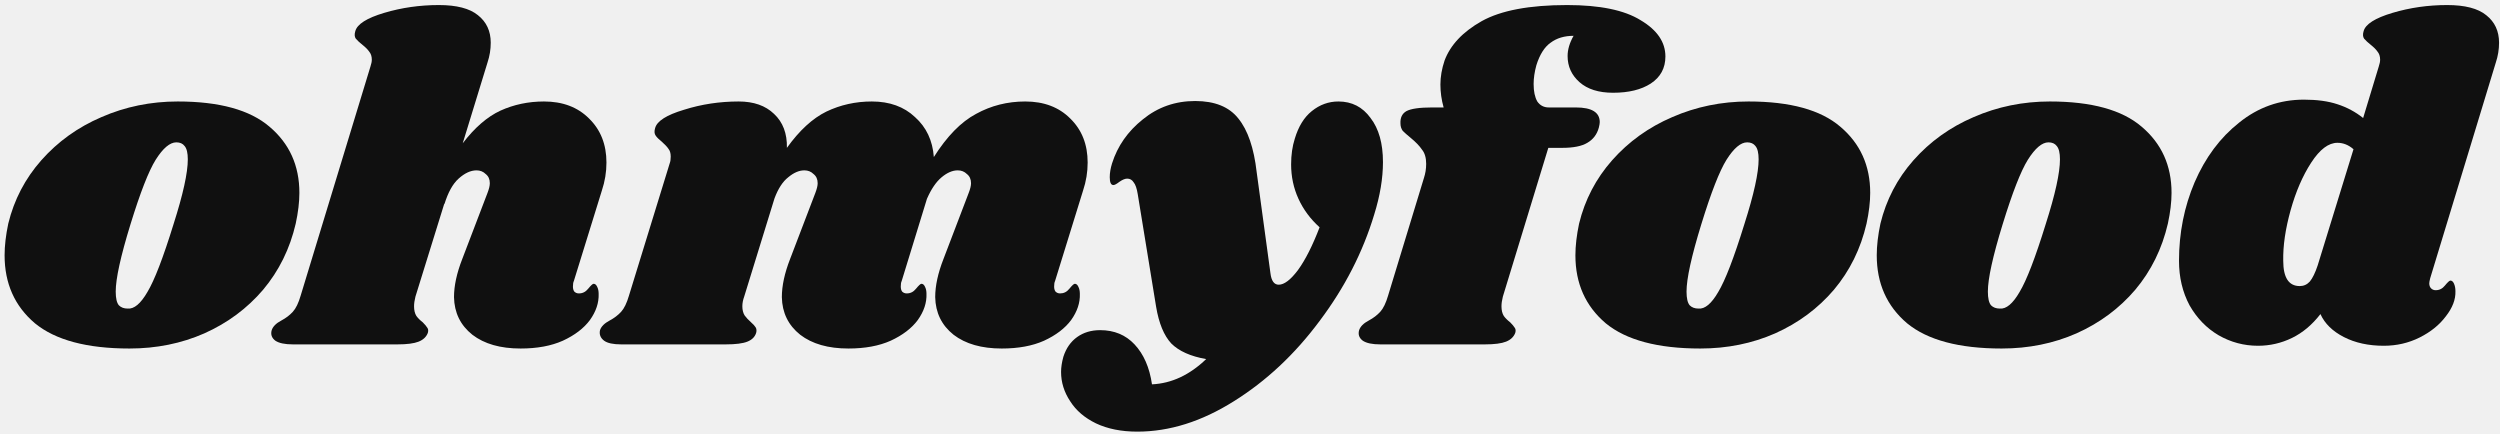
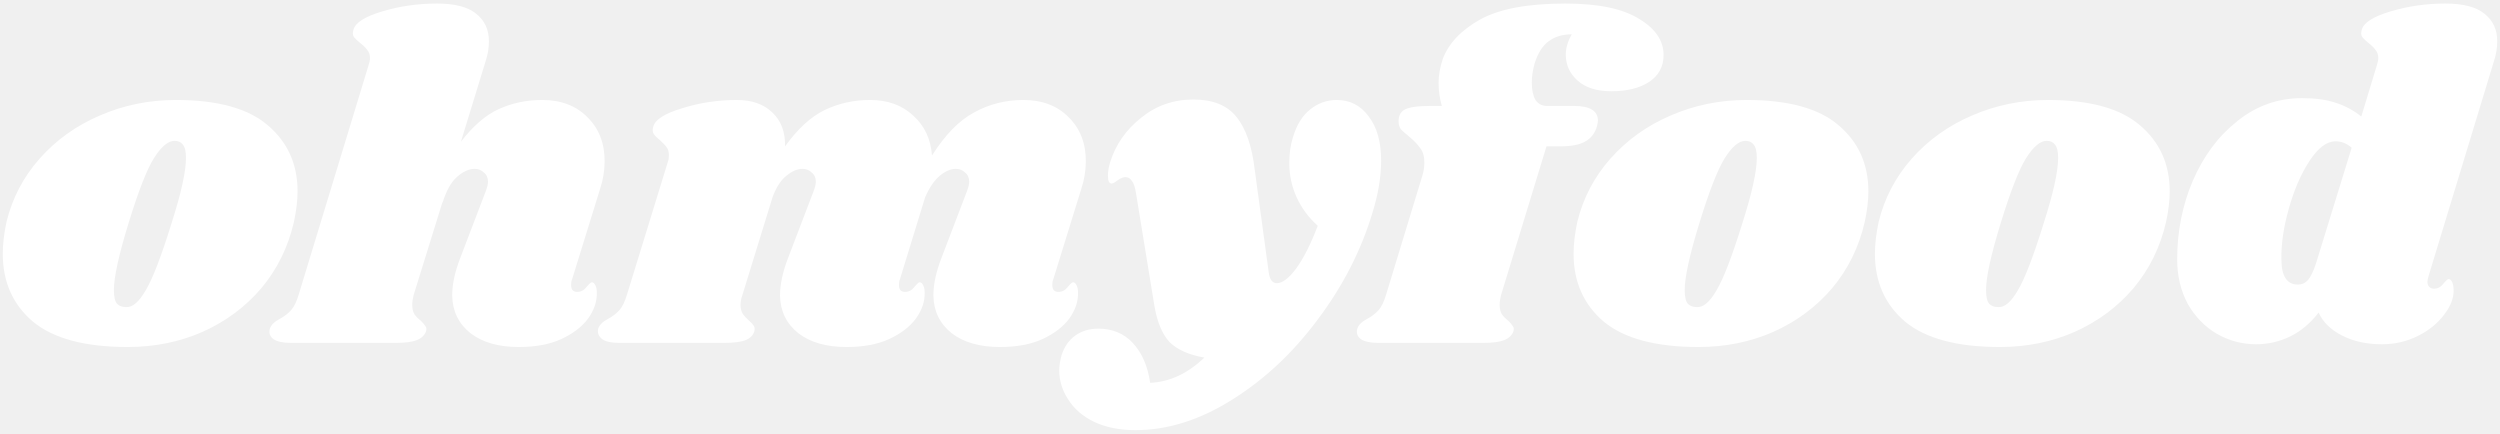
- <svg xmlns="http://www.w3.org/2000/svg" width="196" height="34" viewBox="0 0 196 34" fill="none">
-   <path d="M13.932 7.956C17.196 7.956 19.596 8.616 21.132 9.936C22.692 11.256 23.472 12.984 23.472 15.12C23.472 15.84 23.376 16.644 23.184 17.532C22.728 19.5 21.876 21.228 20.628 22.716C19.38 24.18 17.844 25.32 16.02 26.136C14.22 26.928 12.264 27.324 10.152 27.324C6.816 27.324 4.344 26.664 2.736 25.344C1.152 24 0.36 22.224 0.36 20.016C0.36 19.272 0.456 18.444 0.648 17.532C1.104 15.66 1.968 14.004 3.24 12.564C4.536 11.1 6.108 9.972 7.956 9.18C9.828 8.364 11.82 7.956 13.932 7.956ZM13.824 11.16C13.32 11.16 12.78 11.616 12.204 12.528C11.652 13.416 10.992 15.108 10.224 17.604C9.456 20.1 9.072 21.852 9.072 22.86C9.072 23.388 9.156 23.748 9.324 23.94C9.492 24.108 9.72 24.192 10.008 24.192C10.512 24.24 11.028 23.808 11.556 22.896C12.108 21.984 12.792 20.208 13.608 17.568C14.352 15.24 14.724 13.548 14.724 12.492C14.724 11.988 14.64 11.64 14.472 11.448C14.328 11.256 14.112 11.16 13.824 11.16Z" fill="#101010" />
-   <path d="M44.99 22.032C44.942 22.128 44.918 22.272 44.918 22.464C44.918 22.632 44.954 22.764 45.026 22.86C45.122 22.956 45.242 23.004 45.386 23.004C45.674 23.004 45.914 22.884 46.106 22.644C46.322 22.38 46.466 22.248 46.538 22.248C46.658 22.248 46.754 22.332 46.826 22.5C46.898 22.644 46.934 22.824 46.934 23.04C46.958 23.736 46.73 24.42 46.25 25.092C45.77 25.74 45.062 26.28 44.126 26.712C43.214 27.12 42.11 27.324 40.814 27.324C39.23 27.324 37.97 26.964 37.034 26.244C36.098 25.5 35.618 24.516 35.594 23.292C35.594 22.404 35.81 21.408 36.242 20.304L38.222 15.12C38.342 14.808 38.402 14.556 38.402 14.364C38.402 14.052 38.294 13.812 38.078 13.644C37.886 13.452 37.646 13.356 37.358 13.356C36.902 13.356 36.434 13.572 35.954 14.004C35.498 14.412 35.126 15.084 34.838 16.02V15.948L32.57 23.256C32.498 23.544 32.462 23.796 32.462 24.012C32.462 24.324 32.522 24.576 32.642 24.768C32.762 24.936 32.93 25.104 33.146 25.272C33.314 25.44 33.434 25.584 33.506 25.704C33.578 25.8 33.59 25.932 33.542 26.1C33.422 26.412 33.182 26.64 32.822 26.784C32.462 26.928 31.91 27 31.166 27H22.958C22.334 27 21.878 26.904 21.59 26.712C21.302 26.496 21.206 26.22 21.302 25.884C21.398 25.596 21.65 25.344 22.058 25.128C22.418 24.936 22.718 24.708 22.958 24.444C23.198 24.18 23.402 23.76 23.57 23.184L29.042 5.22C29.114 5.004 29.15 4.824 29.15 4.68C29.15 4.416 29.078 4.2 28.934 4.032C28.814 3.864 28.646 3.696 28.43 3.528C28.19 3.336 28.01 3.168 27.89 3.024C27.794 2.88 27.782 2.688 27.854 2.448C27.998 1.896 28.754 1.416 30.122 1.008C31.49 0.6 32.918 0.396 34.406 0.396C35.798 0.396 36.818 0.66 37.466 1.188C38.138 1.716 38.474 2.436 38.474 3.348C38.474 3.876 38.39 4.392 38.222 4.896L36.278 11.232C37.214 10.008 38.198 9.156 39.23 8.676C40.286 8.196 41.426 7.956 42.65 7.956C44.114 7.956 45.29 8.4 46.178 9.288C47.09 10.176 47.546 11.328 47.546 12.744C47.546 13.488 47.426 14.22 47.186 14.94L44.99 22.032Z" fill="#101010" />
-   <path d="M82.716 22.032C82.668 22.128 82.644 22.272 82.644 22.464C82.644 22.632 82.68 22.764 82.752 22.86C82.849 22.956 82.969 23.004 83.112 23.004C83.4 23.004 83.641 22.884 83.832 22.644C84.049 22.38 84.192 22.248 84.264 22.248C84.385 22.248 84.481 22.332 84.552 22.5C84.624 22.644 84.66 22.824 84.66 23.04C84.684 23.736 84.457 24.42 83.977 25.092C83.496 25.74 82.788 26.28 81.853 26.712C80.941 27.12 79.837 27.324 78.54 27.324C76.957 27.324 75.697 26.964 74.76 26.244C73.825 25.5 73.344 24.516 73.32 23.292C73.32 22.404 73.537 21.408 73.969 20.304L75.948 15.12C76.069 14.808 76.129 14.556 76.129 14.364C76.129 14.052 76.02 13.812 75.805 13.644C75.612 13.452 75.373 13.356 75.085 13.356C74.677 13.356 74.257 13.536 73.825 13.896C73.392 14.256 73.008 14.82 72.672 15.588L70.692 22.032C70.644 22.128 70.621 22.272 70.621 22.464C70.621 22.632 70.656 22.764 70.728 22.86C70.825 22.956 70.945 23.004 71.088 23.004C71.376 23.004 71.617 22.884 71.808 22.644C72.025 22.38 72.168 22.248 72.24 22.248C72.361 22.248 72.457 22.332 72.528 22.5C72.6 22.644 72.636 22.824 72.636 23.04C72.66 23.736 72.433 24.42 71.953 25.092C71.472 25.74 70.764 26.28 69.829 26.712C68.916 27.12 67.812 27.324 66.516 27.324C64.933 27.324 63.672 26.964 62.736 26.244C61.8 25.5 61.321 24.516 61.297 23.292C61.297 22.404 61.513 21.408 61.944 20.304L63.925 15.12C64.044 14.808 64.105 14.556 64.105 14.364C64.105 14.052 63.996 13.812 63.781 13.644C63.589 13.452 63.349 13.356 63.06 13.356C62.653 13.356 62.233 13.536 61.8 13.896C61.368 14.232 61.008 14.784 60.721 15.552L58.344 23.256C58.248 23.52 58.2 23.772 58.2 24.012C58.2 24.3 58.261 24.54 58.38 24.732C58.501 24.9 58.669 25.08 58.885 25.272C59.053 25.416 59.172 25.548 59.245 25.668C59.316 25.788 59.328 25.932 59.281 26.1C59.184 26.412 58.956 26.64 58.596 26.784C58.236 26.928 57.672 27 56.904 27H48.697C48.072 27 47.629 26.904 47.364 26.712C47.077 26.496 46.968 26.22 47.041 25.884C47.136 25.596 47.389 25.344 47.797 25.128C48.157 24.936 48.456 24.708 48.697 24.444C48.937 24.18 49.141 23.76 49.309 23.184L52.513 12.78C52.56 12.66 52.584 12.492 52.584 12.276C52.584 12.012 52.525 11.808 52.404 11.664C52.309 11.52 52.141 11.34 51.901 11.124C51.66 10.932 51.492 10.764 51.397 10.62C51.3 10.476 51.288 10.284 51.361 10.044C51.505 9.492 52.261 9.012 53.629 8.604C54.996 8.172 56.425 7.956 57.913 7.956C59.089 7.956 60.013 8.28 60.684 8.928C61.38 9.576 61.717 10.464 61.693 11.592C62.676 10.224 63.709 9.276 64.788 8.748C65.892 8.22 67.081 7.956 68.353 7.956C69.745 7.956 70.873 8.364 71.737 9.18C72.624 9.972 73.117 11.016 73.213 12.312C74.245 10.68 75.349 9.552 76.525 8.928C77.701 8.28 78.984 7.956 80.376 7.956C81.841 7.956 83.016 8.4 83.904 9.288C84.817 10.176 85.272 11.328 85.272 12.744C85.272 13.488 85.153 14.22 84.912 14.94L82.716 22.032Z" fill="#101010" />
-   <path d="M104.932 7.956C105.988 7.956 106.828 8.388 107.452 9.252C108.1 10.092 108.424 11.244 108.424 12.708C108.424 13.98 108.196 15.348 107.74 16.812C106.852 19.764 105.424 22.548 103.456 25.164C101.512 27.78 99.267 29.88 96.724 31.464C94.204 33.048 91.684 33.84 89.164 33.84C87.916 33.84 86.835 33.624 85.924 33.192C85.035 32.76 84.364 32.184 83.907 31.464C83.427 30.744 83.188 29.976 83.188 29.16C83.188 28.8 83.248 28.404 83.368 27.972C83.584 27.3 83.944 26.784 84.448 26.424C84.951 26.064 85.552 25.884 86.248 25.884C87.352 25.884 88.251 26.256 88.948 27C89.668 27.768 90.124 28.812 90.316 30.132C91.852 30.06 93.267 29.4 94.564 28.152C93.34 27.936 92.427 27.528 91.828 26.928C91.251 26.304 90.856 25.344 90.639 24.048L89.2 15.228C89.127 14.772 89.019 14.46 88.876 14.292C88.755 14.1 88.588 14.004 88.372 14.004C88.204 14.004 87.999 14.088 87.76 14.256C87.543 14.424 87.388 14.508 87.291 14.508C87.1 14.508 87.004 14.304 87.004 13.896C87.004 13.56 87.064 13.2 87.183 12.816C87.615 11.448 88.42 10.296 89.596 9.36C90.772 8.4 92.139 7.92 93.7 7.92C95.236 7.92 96.364 8.376 97.084 9.288C97.828 10.2 98.308 11.604 98.524 13.5L99.603 21.42C99.675 22.02 99.891 22.32 100.252 22.32C100.684 22.32 101.188 21.936 101.764 21.168C102.34 20.376 102.904 19.26 103.456 17.82C102.736 17.172 102.184 16.428 101.8 15.588C101.416 14.748 101.224 13.848 101.224 12.888C101.224 12.144 101.32 11.472 101.512 10.872C101.8 9.912 102.244 9.192 102.844 8.712C103.468 8.208 104.164 7.956 104.932 7.956Z" fill="#101010" />
-   <path d="M122.864 0.396C125.432 0.396 127.352 0.792 128.624 1.584C129.92 2.352 130.568 3.3 130.568 4.428C130.568 5.34 130.184 6.048 129.416 6.552C128.672 7.032 127.688 7.272 126.464 7.272C125.336 7.272 124.46 6.996 123.836 6.444C123.212 5.892 122.9 5.208 122.9 4.392C122.9 3.888 123.056 3.36 123.368 2.808C122.648 2.808 122.048 2.988 121.568 3.348C121.088 3.684 120.716 4.272 120.452 5.112C120.308 5.64 120.236 6.132 120.236 6.588C120.236 7.164 120.332 7.62 120.524 7.956C120.74 8.268 121.04 8.424 121.424 8.424H123.548C124.796 8.424 125.42 8.808 125.42 9.576C125.42 9.672 125.396 9.816 125.348 10.008C125.204 10.536 124.904 10.932 124.448 11.196C124.016 11.46 123.356 11.592 122.468 11.592H121.388L117.824 23.256C117.752 23.544 117.716 23.796 117.716 24.012C117.716 24.324 117.776 24.576 117.896 24.768C118.016 24.936 118.184 25.104 118.4 25.272C118.568 25.44 118.688 25.584 118.76 25.704C118.832 25.8 118.844 25.932 118.796 26.1C118.676 26.412 118.436 26.64 118.076 26.784C117.716 26.928 117.164 27 116.42 27H108.212C107.588 27 107.132 26.904 106.844 26.712C106.556 26.496 106.46 26.22 106.556 25.884C106.652 25.596 106.904 25.344 107.312 25.128C107.672 24.936 107.972 24.708 108.212 24.444C108.452 24.18 108.656 23.76 108.824 23.184L111.632 13.968C111.752 13.608 111.812 13.236 111.812 12.852C111.812 12.372 111.704 12 111.488 11.736C111.296 11.448 110.996 11.136 110.588 10.8C110.324 10.584 110.12 10.404 109.976 10.26C109.856 10.092 109.796 9.9 109.796 9.684C109.772 9.228 109.928 8.904 110.264 8.712C110.624 8.52 111.296 8.424 112.28 8.424H113.18C113.012 7.824 112.928 7.224 112.928 6.624C112.928 6.024 113.036 5.4 113.252 4.752C113.708 3.528 114.68 2.496 116.168 1.656C117.68 0.816 119.912 0.396 122.864 0.396Z" fill="#101010" />
-   <path d="M137.084 7.956C140.348 7.956 142.748 8.616 144.284 9.936C145.844 11.256 146.624 12.984 146.624 15.12C146.624 15.84 146.528 16.644 146.336 17.532C145.88 19.5 145.028 21.228 143.78 22.716C142.532 24.18 140.996 25.32 139.172 26.136C137.372 26.928 135.416 27.324 133.304 27.324C129.968 27.324 127.496 26.664 125.888 25.344C124.304 24 123.512 22.224 123.512 20.016C123.512 19.272 123.608 18.444 123.8 17.532C124.256 15.66 125.12 14.004 126.392 12.564C127.688 11.1 129.26 9.972 131.108 9.18C132.98 8.364 134.972 7.956 137.084 7.956ZM136.976 11.16C136.472 11.16 135.932 11.616 135.356 12.528C134.804 13.416 134.144 15.108 133.376 17.604C132.608 20.1 132.224 21.852 132.224 22.86C132.224 23.388 132.308 23.748 132.476 23.94C132.644 24.108 132.872 24.192 133.16 24.192C133.664 24.24 134.18 23.808 134.708 22.896C135.26 21.984 135.944 20.208 136.76 17.568C137.504 15.24 137.876 13.548 137.876 12.492C137.876 11.988 137.792 11.64 137.624 11.448C137.48 11.256 137.264 11.16 136.976 11.16Z" fill="#101010" />
-   <path d="M160.709 7.956C163.973 7.956 166.373 8.616 167.909 9.936C169.469 11.256 170.249 12.984 170.249 15.12C170.249 15.84 170.153 16.644 169.961 17.532C169.505 19.5 168.653 21.228 167.405 22.716C166.157 24.18 164.621 25.32 162.797 26.136C160.997 26.928 159.041 27.324 156.929 27.324C153.593 27.324 151.121 26.664 149.513 25.344C147.929 24 147.137 22.224 147.137 20.016C147.137 19.272 147.233 18.444 147.425 17.532C147.881 15.66 148.745 14.004 150.017 12.564C151.313 11.1 152.885 9.972 154.733 9.18C156.605 8.364 158.597 7.956 160.709 7.956ZM160.601 11.16C160.097 11.16 159.557 11.616 158.981 12.528C158.429 13.416 157.769 15.108 157.001 17.604C156.233 20.1 155.849 21.852 155.849 22.86C155.849 23.388 155.933 23.748 156.101 23.94C156.269 24.108 156.497 24.192 156.785 24.192C157.289 24.24 157.805 23.808 158.333 22.896C158.885 21.984 159.569 20.208 160.385 17.568C161.129 15.24 161.501 13.548 161.501 12.492C161.501 11.988 161.417 11.64 161.249 11.448C161.105 11.256 160.889 11.16 160.601 11.16Z" fill="#101010" />
-   <path d="M190.526 21.816C190.478 22.008 190.454 22.14 190.454 22.212C190.454 22.38 190.502 22.512 190.598 22.608C190.694 22.704 190.814 22.752 190.958 22.752C191.246 22.752 191.486 22.632 191.678 22.392C191.894 22.128 192.038 21.996 192.11 21.996C192.23 21.996 192.326 22.08 192.398 22.248C192.47 22.416 192.506 22.608 192.506 22.824C192.53 23.472 192.278 24.132 191.75 24.804C191.246 25.476 190.562 26.028 189.698 26.46C188.834 26.892 187.898 27.108 186.89 27.108C185.69 27.108 184.646 26.88 183.758 26.424C182.87 25.968 182.258 25.368 181.922 24.624C181.274 25.464 180.53 26.088 179.69 26.496C178.85 26.904 177.962 27.108 177.026 27.108C175.922 27.108 174.89 26.832 173.93 26.28C172.994 25.728 172.238 24.948 171.662 23.94C171.11 22.908 170.834 21.744 170.834 20.448C170.834 18.264 171.242 16.212 172.058 14.292C172.898 12.348 174.062 10.788 175.55 9.612C177.038 8.412 178.73 7.812 180.626 7.812C181.658 7.812 182.534 7.932 183.254 8.172C183.998 8.412 184.67 8.772 185.27 9.252L186.494 5.22C186.566 5.004 186.602 4.824 186.602 4.68C186.602 4.416 186.53 4.2 186.386 4.032C186.266 3.864 186.098 3.696 185.882 3.528C185.642 3.336 185.462 3.168 185.342 3.024C185.246 2.88 185.234 2.688 185.306 2.448C185.45 1.896 186.206 1.416 187.574 1.008C188.942 0.6 190.37 0.396 191.858 0.396C193.25 0.396 194.27 0.66 194.918 1.188C195.59 1.716 195.926 2.436 195.926 3.348C195.926 3.876 195.842 4.392 195.674 4.896L190.526 21.816ZM184.514 11.7C184.13 11.364 183.71 11.196 183.254 11.196C182.558 11.196 181.874 11.712 181.202 12.744C180.53 13.776 179.99 15.024 179.582 16.488C179.174 17.952 178.982 19.272 179.006 20.448C179.006 21.768 179.438 22.428 180.302 22.428C180.614 22.428 180.878 22.308 181.094 22.068C181.31 21.804 181.514 21.384 181.706 20.808L184.514 11.7Z" fill="#101010" />
+ <svg xmlns="http://www.w3.org/2000/svg" version="1.1" width="196" height="34" viewBox="0,0,256,44.406">
+   <g fill="#ffffff" fill-rule="nonzero" stroke="none" stroke-width="1" stroke-linecap="butt" stroke-linejoin="miter" stroke-miterlimit="10" stroke-dasharray="" stroke-dashoffset="0" font-family="none" font-weight="none" font-size="none" text-anchor="none" style="mix-blend-mode: normal">
+     <g transform="translate(-0.18677,-0.15508) scale(1.30612,1.30612)">
+       <path d="M13.932,7.956c3.264,0 5.664,0.66 7.2,1.98c1.56,1.32 2.34,3.048 2.34,5.184c0,0.72 -0.096,1.524 -0.288,2.412c-0.456,1.968 -1.308,3.696 -2.556,5.184c-1.248,1.464 -2.784,2.604 -4.608,3.42c-1.8,0.792 -3.756,1.188 -5.868,1.188c-3.336,0 -5.808,-0.66 -7.416,-1.98c-1.584,-1.344 -2.376,-3.12 -2.376,-5.328c0,-0.744 0.096,-1.572 0.288,-2.484c0.456,-1.872 1.32,-3.528 2.592,-4.968c1.296,-1.464 2.868,-2.592 4.716,-3.384c1.872,-0.816 3.864,-1.224 5.976,-1.224zM13.824,11.16c-0.504,0 -1.044,0.456 -1.62,1.368c-0.552,0.888 -1.212,2.58 -1.98,5.076c-0.768,2.496 -1.152,4.248 -1.152,5.256c0,0.528 0.084,0.888 0.252,1.08c0.168,0.168 0.396,0.252 0.684,0.252c0.504,0.048 1.02,-0.384 1.548,-1.296c0.552,-0.912 1.236,-2.688 2.052,-5.328c0.744,-2.328 1.116,-4.02 1.116,-5.076c0,-0.504 -0.084,-0.852 -0.252,-1.044c-0.144,-0.192 -0.36,-0.288 -0.648,-0.288z" />
+       <path d="M44.99,22.032c-0.048,0.096 -0.072,0.24 -0.072,0.432c0,0.168 0.036,0.3 0.108,0.396c0.096,0.096 0.216,0.144 0.36,0.144c0.288,0 0.528,-0.12 0.72,-0.36c0.216,-0.264 0.36,-0.396 0.432,-0.396c0.12,0 0.216,0.084 0.288,0.252c0.072,0.144 0.108,0.324 0.108,0.54c0.024,0.696 -0.204,1.38 -0.684,2.052c-0.48,0.648 -1.188,1.188 -2.124,1.62c-0.912,0.408 -2.016,0.612 -3.312,0.612c-1.584,0 -2.844,-0.36 -3.78,-1.08c-0.936,-0.744 -1.416,-1.728 -1.44,-2.952c0,-0.888 0.216,-1.884 0.648,-2.988l1.98,-5.184c0.12,-0.312 0.18,-0.564 0.18,-0.756c0,-0.312 -0.108,-0.552 -0.324,-0.72c-0.192,-0.192 -0.432,-0.288 -0.72,-0.288c-0.456,0 -0.924,0.216 -1.404,0.648c-0.456,0.408 -0.828,1.08 -1.116,2.016v-0.072l-2.268,7.308c-0.072,0.288 -0.108,0.54 -0.108,0.756c0,0.312 0.06,0.564 0.18,0.756c0.12,0.168 0.288,0.336 0.504,0.504c0.168,0.168 0.288,0.312 0.36,0.432c0.072,0.096 0.084,0.228 0.036,0.396c-0.12,0.312 -0.36,0.54 -0.72,0.684c-0.36,0.144 -0.912,0.216 -1.656,0.216h-8.208c-0.624,0 -1.08,-0.096 -1.368,-0.288c-0.288,-0.216 -0.384,-0.492 -0.288,-0.828c0.096,-0.288 0.348,-0.54 0.756,-0.756c0.36,-0.192 0.66,-0.42 0.9,-0.684c0.24,-0.264 0.444,-0.684 0.612,-1.26l5.472,-17.964c0.072,-0.216 0.108,-0.396 0.108,-0.54c0,-0.264 -0.072,-0.48 -0.216,-0.648c-0.12,-0.168 -0.288,-0.336 -0.504,-0.504c-0.24,-0.192 -0.42,-0.36 -0.54,-0.504c-0.096,-0.144 -0.108,-0.336 -0.036,-0.576c0.144,-0.552 0.9,-1.032 2.268,-1.44c1.368,-0.408 2.796,-0.612 4.284,-0.612c1.392,0 2.412,0.264 3.06,0.792c0.672,0.528 1.008,1.248 1.008,2.16c0,0.528 -0.084,1.044 -0.252,1.548l-1.944,6.336c0.936,-1.224 1.92,-2.076 2.952,-2.556c1.056,-0.48 2.196,-0.72 3.42,-0.72c1.464,0 2.64,0.444 3.528,1.332c0.912,0.888 1.368,2.04 1.368,3.456c0,0.744 -0.12,1.476 -0.36,2.196z" />
+       <path d="M82.716,22.032c-0.048,0.096 -0.072,0.24 -0.072,0.432c0,0.168 0.036,0.3 0.108,0.396c0.096,0.096 0.216,0.144 0.36,0.144c0.288,0 0.528,-0.12 0.72,-0.36c0.216,-0.264 0.36,-0.396 0.432,-0.396c0.12,0 0.216,0.084 0.288,0.252c0.072,0.144 0.108,0.324 0.108,0.54c0.024,0.696 -0.204,1.38 -0.684,2.052c-0.48,0.648 -1.188,1.188 -2.124,1.62c-0.912,0.408 -2.016,0.612 -3.312,0.612c-1.584,0 -2.844,-0.36 -3.78,-1.08c-0.936,-0.744 -1.416,-1.728 -1.44,-2.952c0,-0.888 0.216,-1.884 0.648,-2.988l1.98,-5.184c0.12,-0.312 0.18,-0.564 0.18,-0.756c0,-0.312 -0.108,-0.552 -0.324,-0.72c-0.192,-0.192 -0.432,-0.288 -0.72,-0.288c-0.408,0 -0.828,0.18 -1.26,0.54c-0.432,0.36 -0.816,0.924 -1.152,1.692l-1.98,6.444c-0.048,0.096 -0.072,0.24 -0.072,0.432c0,0.168 0.036,0.3 0.108,0.396c0.096,0.096 0.216,0.144 0.36,0.144c0.288,0 0.528,-0.12 0.72,-0.36c0.216,-0.264 0.36,-0.396 0.432,-0.396c0.12,0 0.216,0.084 0.288,0.252c0.072,0.144 0.108,0.324 0.108,0.54c0.024,0.696 -0.204,1.38 -0.684,2.052c-0.48,0.648 -1.188,1.188 -2.124,1.62c-0.912,0.408 -2.016,0.612 -3.312,0.612c-1.584,0 -2.844,-0.36 -3.78,-1.08c-0.936,-0.744 -1.416,-1.728 -1.44,-2.952c0,-0.888 0.216,-1.884 0.648,-2.988l1.98,-5.184c0.12,-0.312 0.18,-0.564 0.18,-0.756c0,-0.312 -0.108,-0.552 -0.324,-0.72c-0.192,-0.192 -0.432,-0.288 -0.72,-0.288c-0.408,0 -0.828,0.18 -1.26,0.54c-0.432,0.336 -0.792,0.888 -1.08,1.656l-2.376,7.704c-0.096,0.264 -0.144,0.516 -0.144,0.756c0,0.288 0.06,0.528 0.18,0.72c0.12,0.168 0.288,0.348 0.504,0.54c0.168,0.144 0.288,0.276 0.36,0.396c0.072,0.12 0.084,0.264 0.036,0.432c-0.096,0.312 -0.324,0.54 -0.684,0.684c-0.36,0.144 -0.924,0.216 -1.692,0.216h-8.208c-0.624,0 -1.068,-0.096 -1.332,-0.288c-0.288,-0.216 -0.396,-0.492 -0.324,-0.828c0.096,-0.288 0.348,-0.54 0.756,-0.756c0.36,-0.192 0.66,-0.42 0.9,-0.684c0.24,-0.264 0.444,-0.684 0.612,-1.26l3.204,-10.404c0.048,-0.12 0.072,-0.288 0.072,-0.504c0,-0.264 -0.06,-0.468 -0.18,-0.612c-0.096,-0.144 -0.264,-0.324 -0.504,-0.54c-0.24,-0.192 -0.408,-0.36 -0.504,-0.504c-0.096,-0.144 -0.108,-0.336 -0.036,-0.576c0.144,-0.552 0.9,-1.032 2.268,-1.44c1.368,-0.432 2.796,-0.648 4.284,-0.648c1.176,0 2.1,0.324 2.772,0.972c0.696,0.648 1.032,1.536 1.008,2.664c0.984,-1.368 2.016,-2.316 3.096,-2.844c1.104,-0.528 2.292,-0.792 3.564,-0.792c1.392,0 2.52,0.408 3.384,1.224c0.888,0.792 1.38,1.836 1.476,3.132c1.032,-1.632 2.136,-2.76 3.312,-3.384c1.176,-0.648 2.46,-0.972 3.852,-0.972c1.464,0 2.64,0.444 3.528,1.332c0.912,0.888 1.368,2.04 1.368,3.456c0,0.744 -0.12,1.476 -0.36,2.196z" />
+       <path d="M104.932,7.956c1.056,0 1.896,0.432 2.52,1.296c0.648,0.84 0.972,1.992 0.972,3.456c0,1.272 -0.228,2.64 -0.684,4.104c-0.888,2.952 -2.316,5.736 -4.284,8.352c-1.944,2.616 -4.189,4.716 -6.732,6.3c-2.52,1.584 -5.04,2.376 -7.56,2.376c-1.248,0 -2.328,-0.216 -3.24,-0.648c-0.888,-0.432 -1.56,-1.008 -2.016,-1.728c-0.48,-0.72 -0.72,-1.488 -0.72,-2.304c0,-0.36 0.06,-0.756 0.18,-1.188c0.216,-0.672 0.576,-1.188 1.08,-1.548c0.504,-0.36 1.104,-0.54 1.8,-0.54c1.104,0 2.004,0.372 2.7,1.116c0.72,0.768 1.176,1.812 1.368,3.132c1.536,-0.072 2.952,-0.732 4.248,-1.98c-1.224,-0.216 -2.136,-0.624 -2.736,-1.224c-0.576,-0.624 -0.972,-1.584 -1.188,-2.88l-1.44,-8.82c-0.072,-0.456 -0.18,-0.768 -0.324,-0.936c-0.12,-0.192 -0.288,-0.288 -0.504,-0.288c-0.168,0 -0.372,0.084 -0.612,0.252c-0.216,0.168 -0.372,0.252 -0.468,0.252c-0.192,0 -0.288,-0.204 -0.288,-0.612c0,-0.336 0.06,-0.696 0.18,-1.08c0.432,-1.368 1.236,-2.52 2.412,-3.456c1.176,-0.96 2.544,-1.44 4.104,-1.44c1.536,0 2.664,0.456 3.384,1.368c0.744,0.912 1.224,2.316 1.44,4.212l1.08,7.92c0.072,0.6 0.288,0.9 0.648,0.9c0.432,0 0.936,-0.384 1.512,-1.152c0.576,-0.792 1.14,-1.908 1.692,-3.348c-0.72,-0.648 -1.272,-1.392 -1.656,-2.232c-0.384,-0.84 -0.576,-1.74 -0.576,-2.7c0,-0.744 0.096,-1.416 0.288,-2.016c0.288,-0.96 0.732,-1.68 1.332,-2.16c0.624,-0.504 1.32,-0.756 2.088,-0.756z" />
+       <path d="M122.864,0.396c2.568,0 4.488,0.396 5.76,1.188c1.296,0.768 1.944,1.716 1.944,2.844c0,0.912 -0.384,1.62 -1.152,2.124c-0.744,0.48 -1.728,0.72 -2.952,0.72c-1.128,0 -2.004,-0.276 -2.628,-0.828c-0.624,-0.552 -0.936,-1.236 -0.936,-2.052c0,-0.504 0.156,-1.032 0.468,-1.584c-0.72,0 -1.32,0.18 -1.8,0.54c-0.48,0.336 -0.852,0.924 -1.116,1.764c-0.144,0.528 -0.216,1.02 -0.216,1.476c0,0.576 0.096,1.032 0.288,1.368c0.216,0.312 0.516,0.468 0.9,0.468h2.124c1.248,0 1.872,0.384 1.872,1.152c0,0.096 -0.024,0.24 -0.072,0.432c-0.144,0.528 -0.444,0.924 -0.9,1.188c-0.432,0.264 -1.092,0.396 -1.98,0.396h-1.08l-3.564,11.664c-0.072,0.288 -0.108,0.54 -0.108,0.756c0,0.312 0.06,0.564 0.18,0.756c0.12,0.168 0.288,0.336 0.504,0.504c0.168,0.168 0.288,0.312 0.36,0.432c0.072,0.096 0.084,0.228 0.036,0.396c-0.12,0.312 -0.36,0.54 -0.72,0.684c-0.36,0.144 -0.912,0.216 -1.656,0.216h-8.208c-0.624,0 -1.08,-0.096 -1.368,-0.288c-0.288,-0.216 -0.384,-0.492 -0.288,-0.828c0.096,-0.288 0.348,-0.54 0.756,-0.756c0.36,-0.192 0.66,-0.42 0.9,-0.684c0.24,-0.264 0.444,-0.684 0.612,-1.26l2.808,-9.216c0.12,-0.36 0.18,-0.732 0.18,-1.116c0,-0.48 -0.108,-0.852 -0.324,-1.116c-0.192,-0.288 -0.492,-0.6 -0.9,-0.936c-0.264,-0.216 -0.468,-0.396 -0.612,-0.54c-0.12,-0.168 -0.18,-0.36 -0.18,-0.576c-0.024,-0.456 0.132,-0.78 0.468,-0.972c0.36,-0.192 1.032,-0.288 2.016,-0.288h0.9c-0.168,-0.6 -0.252,-1.2 -0.252,-1.8c0,-0.6 0.108,-1.224 0.324,-1.872c0.456,-1.224 1.428,-2.256 2.916,-3.096c1.512,-0.84 3.744,-1.26 6.696,-1.26z" />
+       <path d="M137.084,7.956c3.264,0 5.664,0.66 7.2,1.98c1.56,1.32 2.34,3.048 2.34,5.184c0,0.72 -0.096,1.524 -0.288,2.412c-0.456,1.968 -1.308,3.696 -2.556,5.184c-1.248,1.464 -2.784,2.604 -4.608,3.42c-1.8,0.792 -3.756,1.188 -5.868,1.188c-3.336,0 -5.808,-0.66 -7.416,-1.98c-1.584,-1.344 -2.376,-3.12 -2.376,-5.328c0,-0.744 0.096,-1.572 0.288,-2.484c0.456,-1.872 1.32,-3.528 2.592,-4.968c1.296,-1.464 2.868,-2.592 4.716,-3.384c1.872,-0.816 3.864,-1.224 5.976,-1.224zM136.976,11.16c-0.504,0 -1.044,0.456 -1.62,1.368c-0.552,0.888 -1.212,2.58 -1.98,5.076c-0.768,2.496 -1.152,4.248 -1.152,5.256c0,0.528 0.084,0.888 0.252,1.08c0.168,0.168 0.396,0.252 0.684,0.252c0.504,0.048 1.02,-0.384 1.548,-1.296c0.552,-0.912 1.236,-2.688 2.052,-5.328c0.744,-2.328 1.116,-4.02 1.116,-5.076c0,-0.504 -0.084,-0.852 -0.252,-1.044c-0.144,-0.192 -0.36,-0.288 -0.648,-0.288z" />
+       <path d="M160.709,7.956c3.264,0 5.664,0.66 7.2,1.98c1.56,1.32 2.34,3.048 2.34,5.184c0,0.72 -0.096,1.524 -0.288,2.412c-0.456,1.968 -1.308,3.696 -2.556,5.184c-1.248,1.464 -2.784,2.604 -4.608,3.42c-1.8,0.792 -3.756,1.188 -5.868,1.188c-3.336,0 -5.808,-0.66 -7.416,-1.98c-1.584,-1.344 -2.376,-3.12 -2.376,-5.328c0,-0.744 0.096,-1.572 0.288,-2.484c0.456,-1.872 1.32,-3.528 2.592,-4.968c1.296,-1.464 2.868,-2.592 4.716,-3.384c1.872,-0.816 3.864,-1.224 5.976,-1.224zM160.601,11.16c-0.504,0 -1.044,0.456 -1.62,1.368c-0.552,0.888 -1.212,2.58 -1.98,5.076c-0.768,2.496 -1.152,4.248 -1.152,5.256c0,0.528 0.084,0.888 0.252,1.08c0.168,0.168 0.396,0.252 0.684,0.252c0.504,0.048 1.02,-0.384 1.548,-1.296c0.552,-0.912 1.236,-2.688 2.052,-5.328c0.744,-2.328 1.116,-4.02 1.116,-5.076c0,-0.504 -0.084,-0.852 -0.252,-1.044c-0.144,-0.192 -0.36,-0.288 -0.648,-0.288z" />
+       <path d="M190.526,21.816c-0.048,0.192 -0.072,0.324 -0.072,0.396c0,0.168 0.048,0.3 0.144,0.396c0.096,0.096 0.216,0.144 0.36,0.144c0.288,0 0.528,-0.12 0.72,-0.36c0.216,-0.264 0.36,-0.396 0.432,-0.396c0.12,0 0.216,0.084 0.288,0.252c0.072,0.168 0.108,0.36 0.108,0.576c0.024,0.648 -0.228,1.308 -0.756,1.98c-0.504,0.672 -1.188,1.224 -2.052,1.656c-0.864,0.432 -1.8,0.648 -2.808,0.648c-1.2,0 -2.244,-0.228 -3.132,-0.684c-0.888,-0.456 -1.5,-1.056 -1.836,-1.8c-0.648,0.84 -1.392,1.464 -2.232,1.872c-0.84,0.408 -1.728,0.612 -2.664,0.612c-1.104,0 -2.136,-0.276 -3.096,-0.828c-0.936,-0.552 -1.692,-1.332 -2.268,-2.34c-0.552,-1.032 -0.828,-2.196 -0.828,-3.492c0,-2.184 0.408,-4.236 1.224,-6.156c0.84,-1.944 2.004,-3.504 3.492,-4.68c1.488,-1.2 3.18,-1.8 5.076,-1.8c1.032,0 1.908,0.12 2.628,0.36c0.744,0.24 1.416,0.6 2.016,1.08l1.224,-4.032c0.072,-0.216 0.108,-0.396 0.108,-0.54c0,-0.264 -0.072,-0.48 -0.216,-0.648c-0.12,-0.168 -0.288,-0.336 -0.504,-0.504c-0.24,-0.192 -0.42,-0.36 -0.54,-0.504c-0.096,-0.144 -0.108,-0.336 -0.036,-0.576c0.144,-0.552 0.9,-1.032 2.268,-1.44c1.368,-0.408 2.796,-0.612 4.284,-0.612c1.392,0 2.412,0.264 3.06,0.792c0.672,0.528 1.008,1.248 1.008,2.16c0,0.528 -0.084,1.044 -0.252,1.548zM184.514,11.7c-0.384,-0.336 -0.804,-0.504 -1.26,-0.504c-0.696,0 -1.38,0.516 -2.052,1.548c-0.672,1.032 -1.212,2.28 -1.62,3.744c-0.408,1.464 -0.6,2.784 -0.576,3.96c0,1.32 0.432,1.98 1.296,1.98c0.312,0 0.576,-0.12 0.792,-0.36c0.216,-0.264 0.42,-0.684 0.612,-1.26z" />
+     </g>
+   </g>
</svg>
